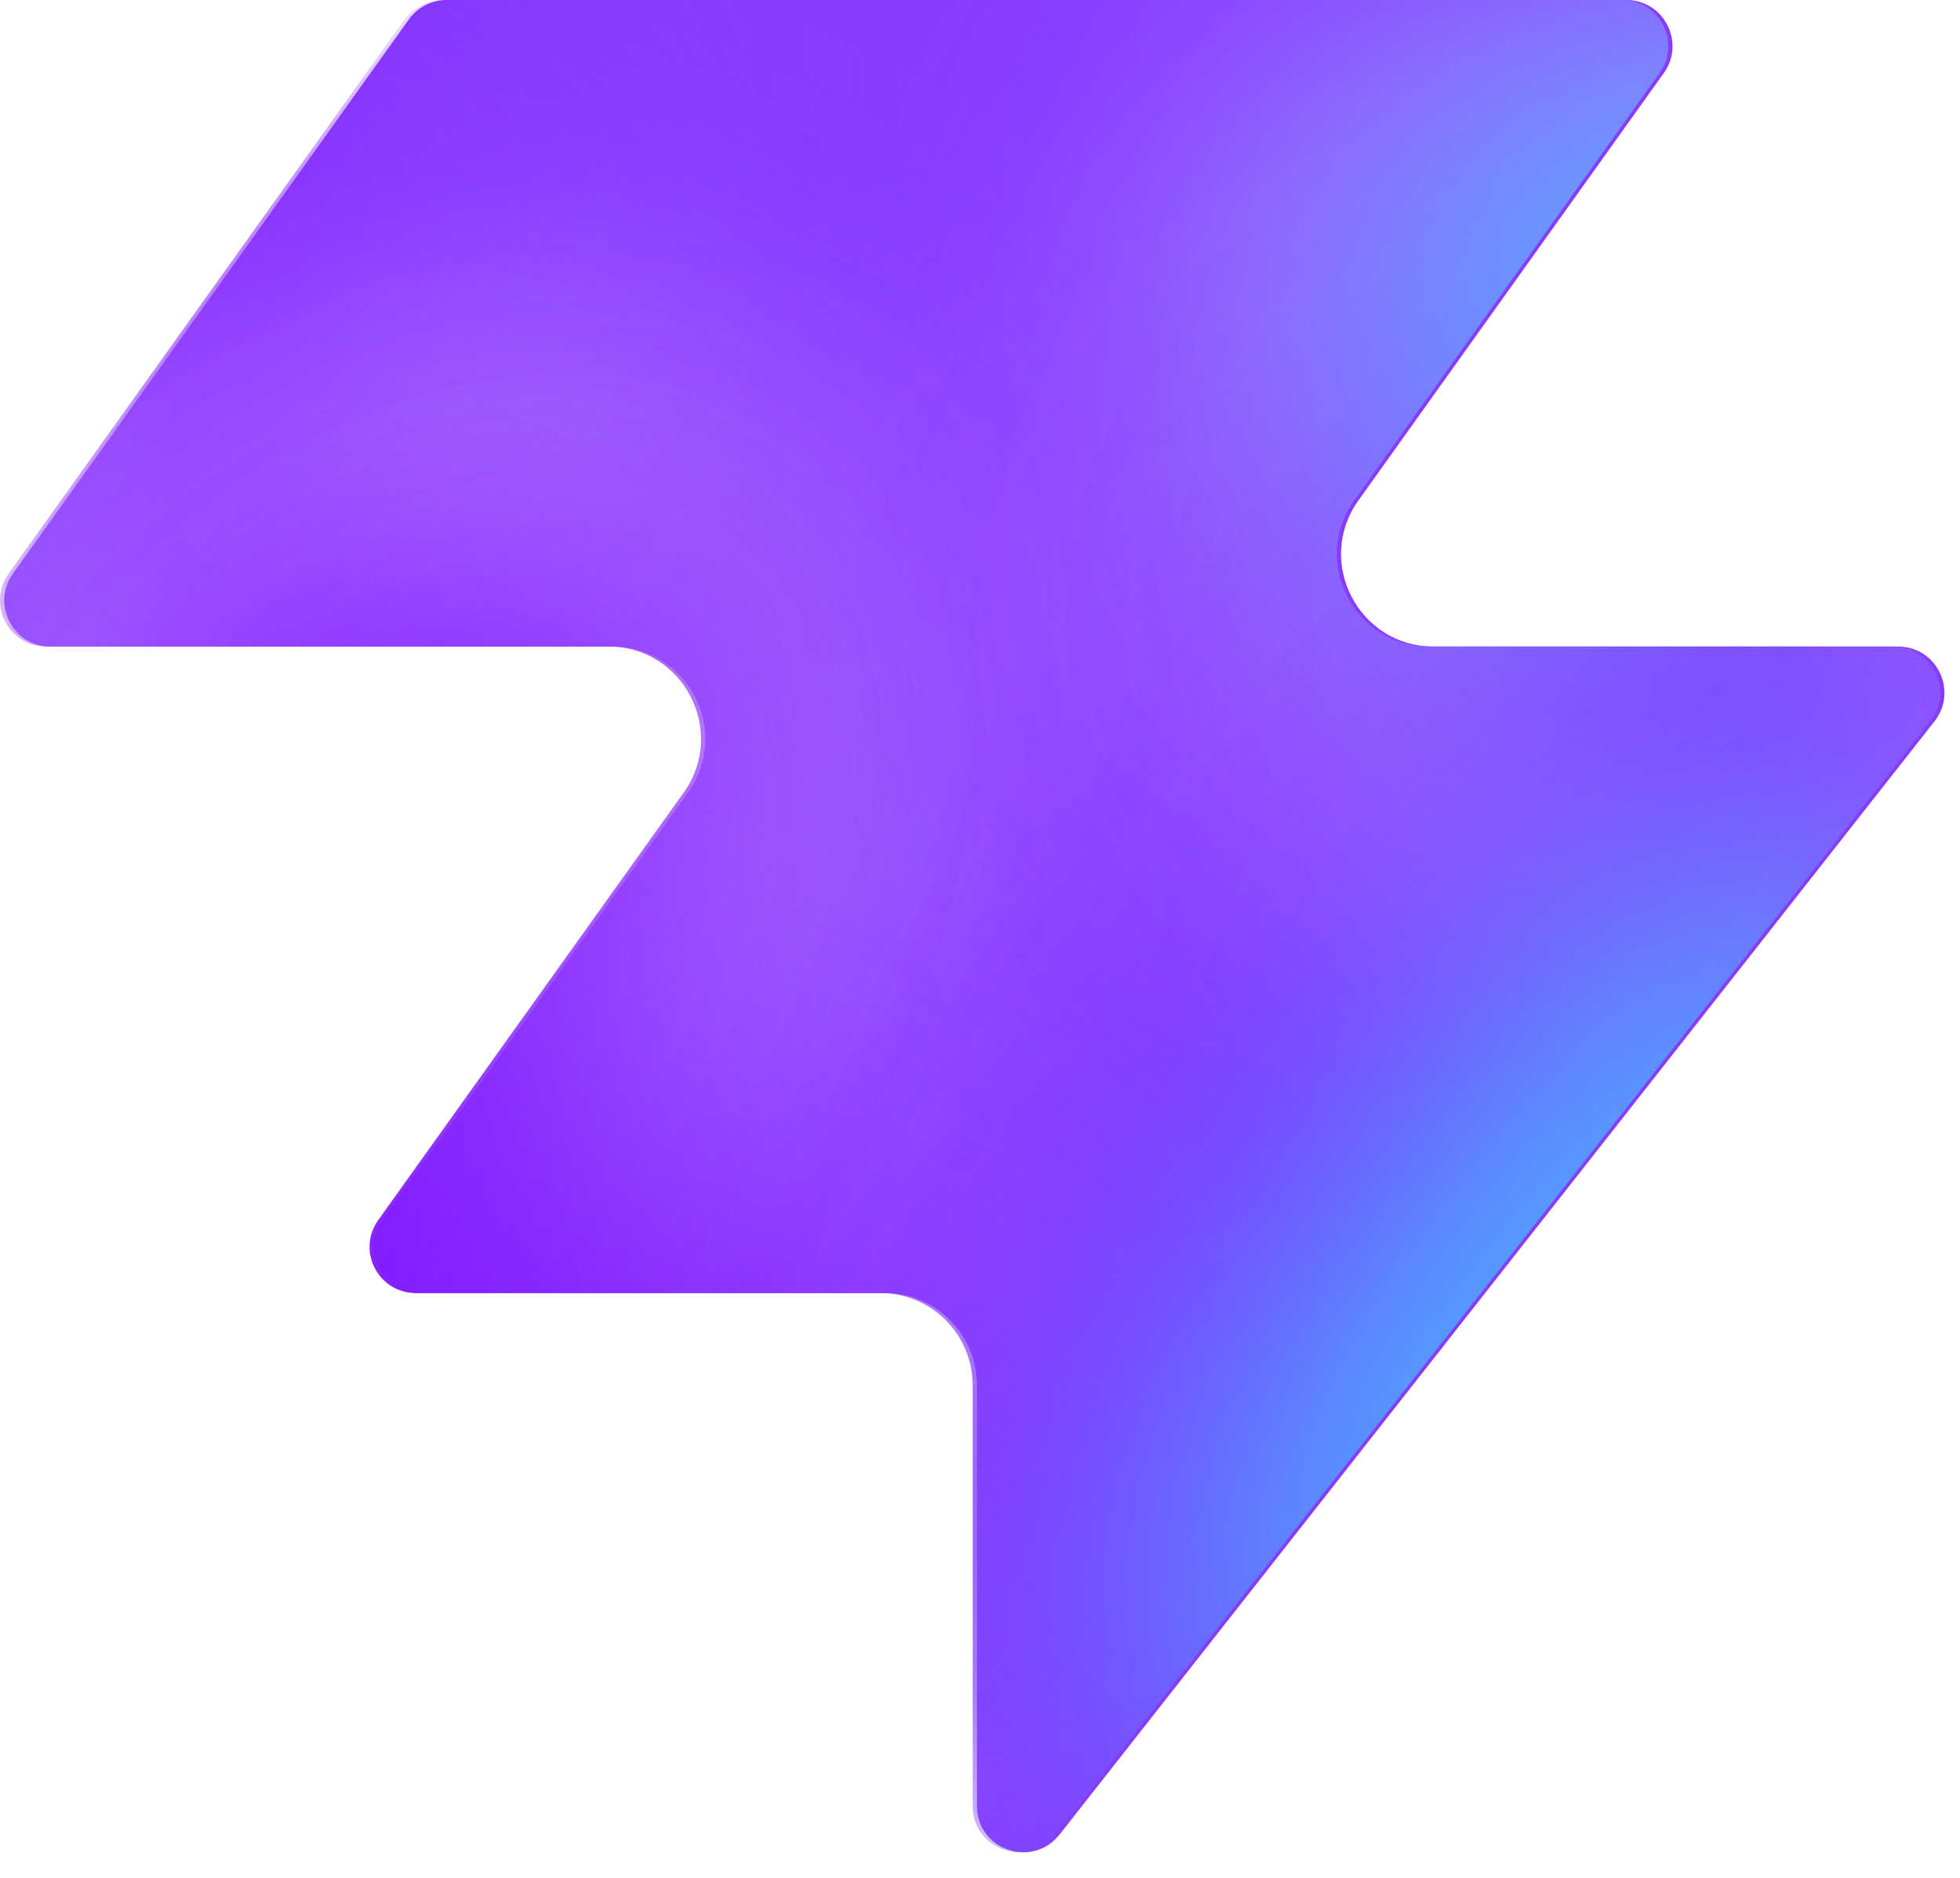
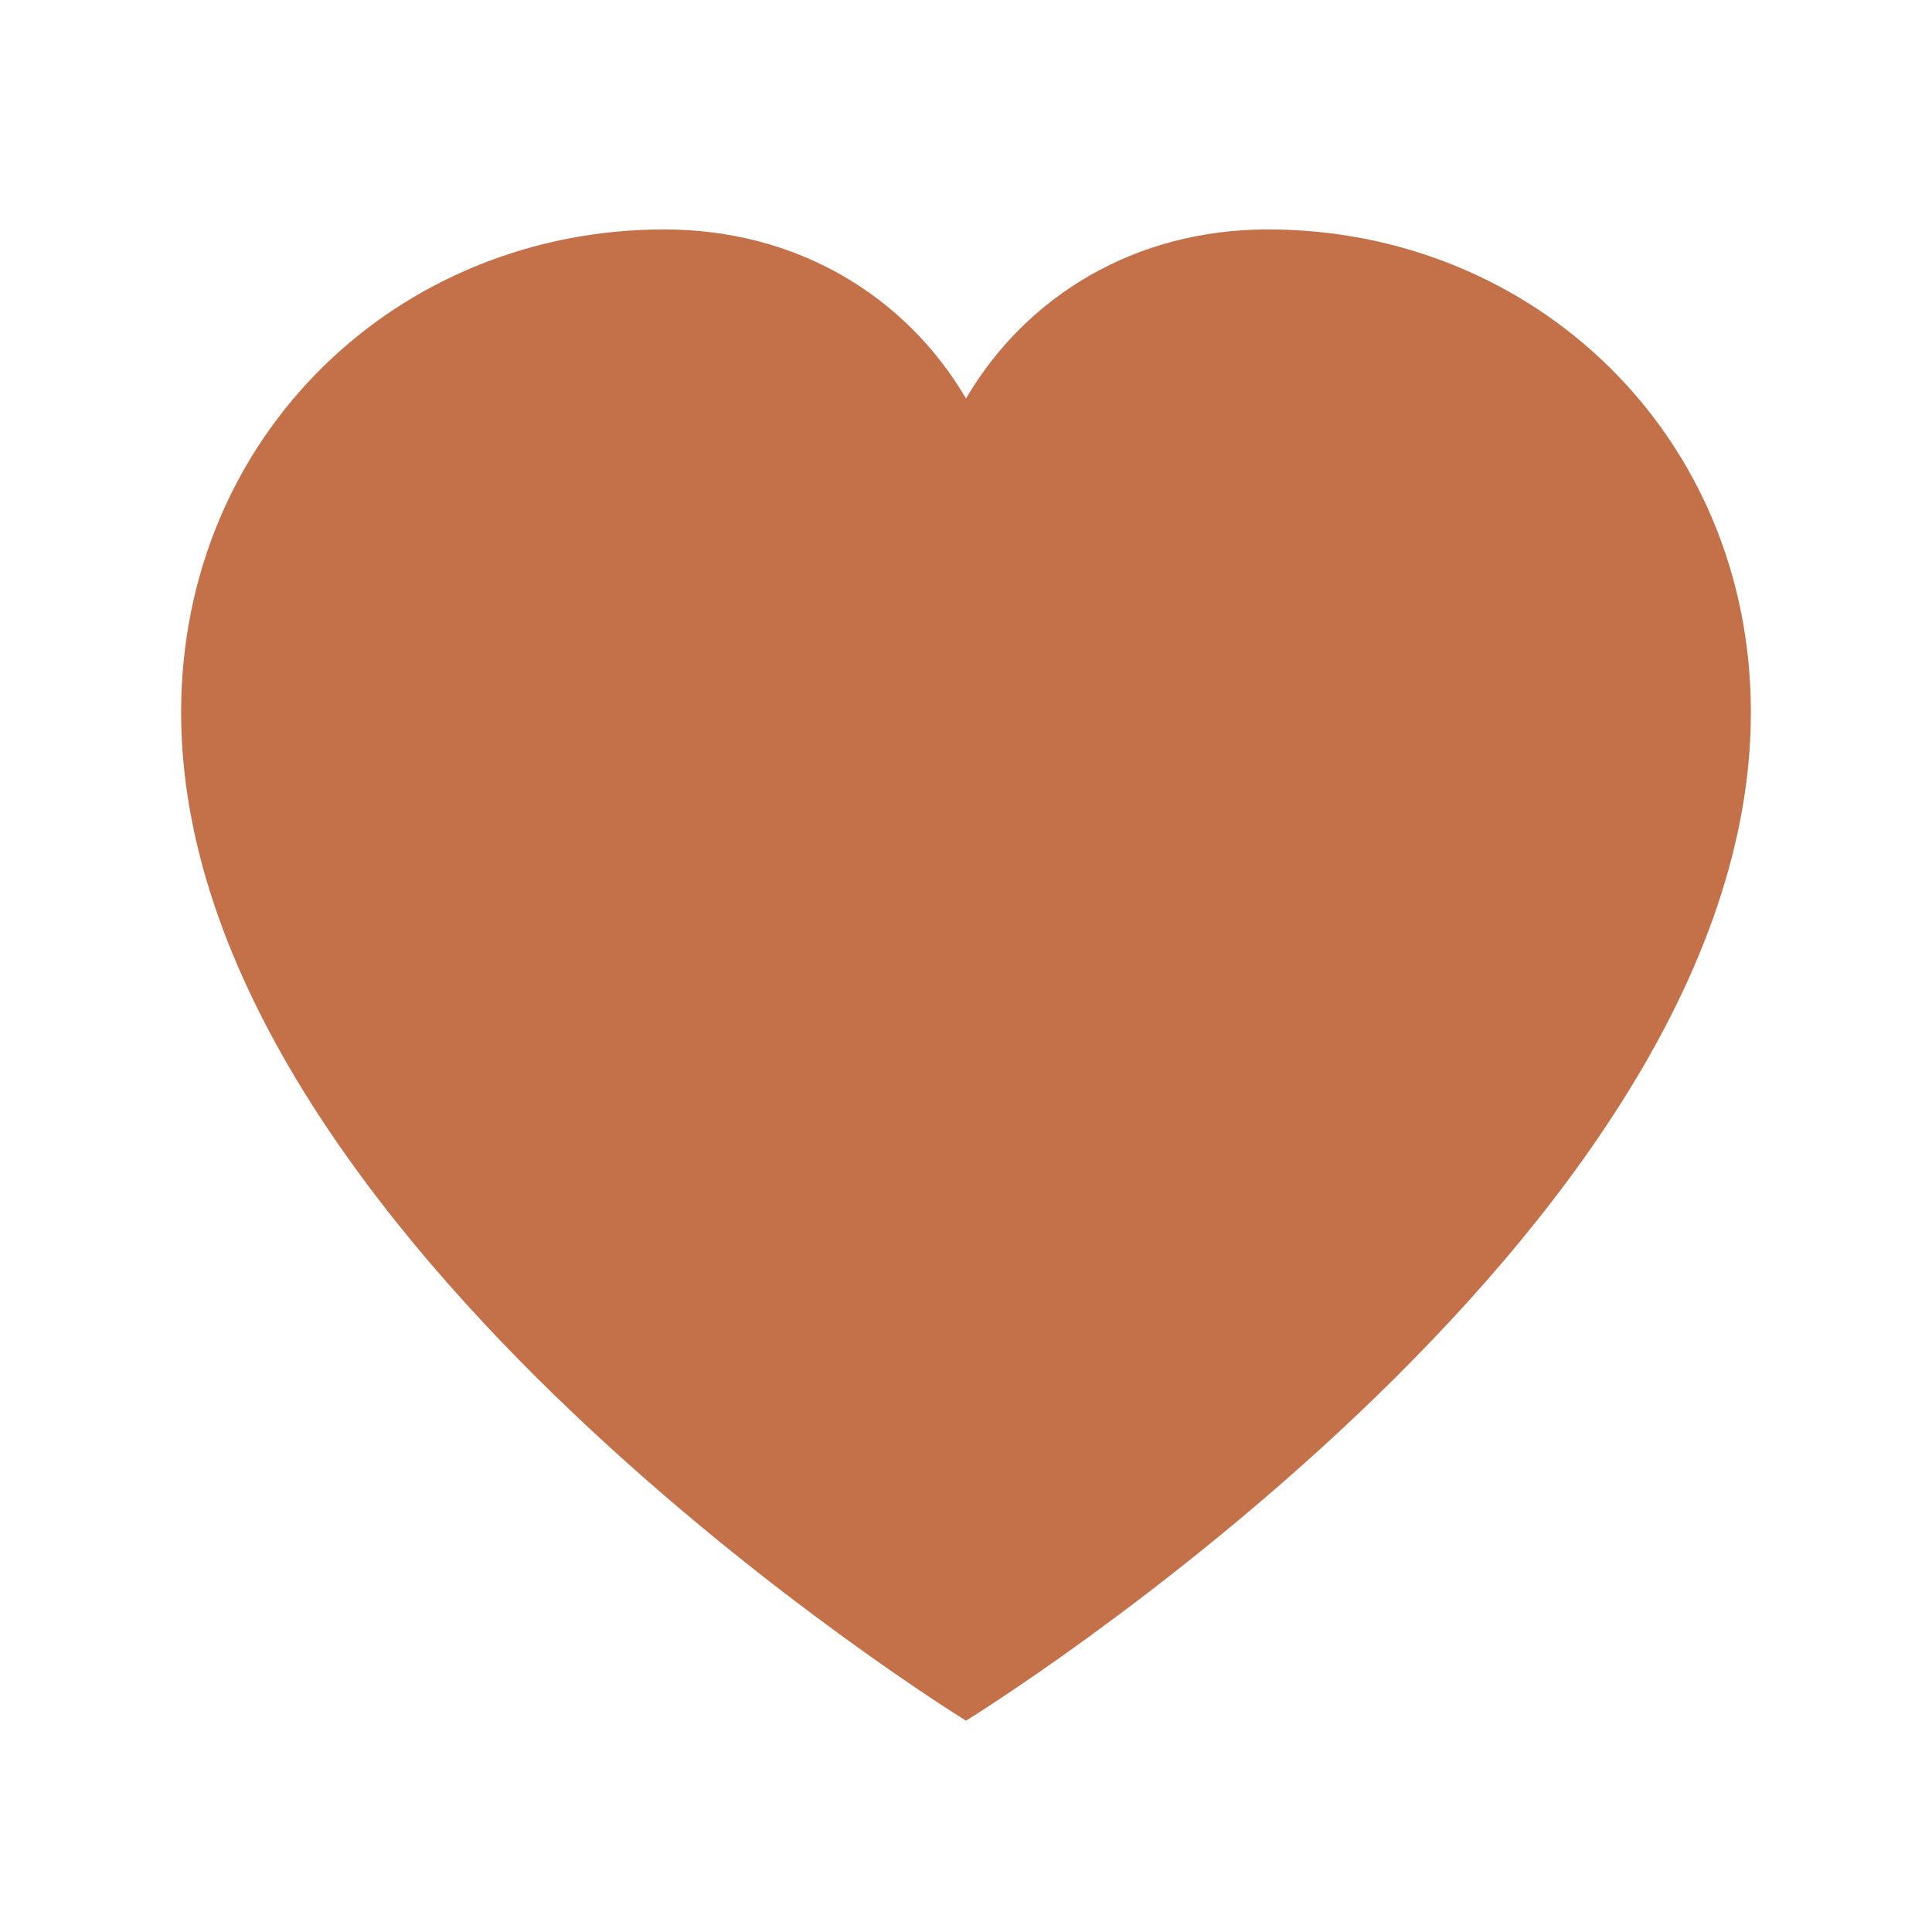
- <svg xmlns="http://www.w3.org/2000/svg" width="48" height="46" fill="none" viewBox="0 0 48 46">
-   <path fill="#863bff" d="M25.946 44.938c-.664.845-2.021.375-2.021-.698V33.937a2.26 2.26 0 0 0-2.262-2.262H10.287c-.92 0-1.456-1.04-.92-1.788l7.48-10.471c1.07-1.497 0-3.578-1.842-3.578H1.237c-.92 0-1.456-1.04-.92-1.788L10.013.474c.214-.297.556-.474.92-.474h28.894c.92 0 1.456 1.04.92 1.788l-7.48 10.471c-1.07 1.498 0 3.579 1.842 3.579h11.377c.943 0 1.473 1.088.89 1.83L25.947 44.94z" style="fill:#863bff;fill:color(display-p3 .525 .23 1);fill-opacity:1" />
-   <mask id="a" width="48" height="46" x="0" y="0" maskUnits="userSpaceOnUse" style="mask-type:alpha">
-     <path fill="#000" d="M25.842 44.938c-.664.844-2.021.375-2.021-.698V33.937a2.26 2.26 0 0 0-2.262-2.262H10.183c-.92 0-1.456-1.04-.92-1.788l7.48-10.471c1.07-1.498 0-3.579-1.842-3.579H1.133c-.92 0-1.456-1.04-.92-1.787L9.91.473c.214-.297.556-.474.92-.474h28.894c.92 0 1.456 1.04.92 1.788l-7.48 10.471c-1.07 1.498 0 3.578 1.842 3.578h11.377c.943 0 1.473 1.088.89 1.832L25.843 44.94z" style="fill:#000;fill-opacity:1" />
-   </mask>
-   <g mask="url(#a)">
-     <g filter="url(#b)">
-       <ellipse cx="5.508" cy="14.704" fill="#ede6ff" rx="5.508" ry="14.704" style="fill:#ede6ff;fill:color(display-p3 .927 .903 1);fill-opacity:1" transform="matrix(.00324 1 1 -.00324 -4.47 31.516)" />
-     </g>
-     <g filter="url(#c)">
-       <ellipse cx="10.399" cy="29.851" fill="#ede6ff" rx="10.399" ry="29.851" style="fill:#ede6ff;fill:color(display-p3 .927 .903 1);fill-opacity:1" transform="matrix(.00324 1 1 -.00324 -39.328 7.883)" />
-     </g>
-     <g filter="url(#d)">
-       <ellipse cx="5.508" cy="30.487" fill="#7e14ff" rx="5.508" ry="30.487" style="fill:#7e14ff;fill:color(display-p3 .492 .077 1);fill-opacity:1" transform="rotate(89.814 -25.913 -14.639)scale(1 -1)" />
-     </g>
-     <g filter="url(#e)">
-       <ellipse cx="5.508" cy="30.599" fill="#7e14ff" rx="5.508" ry="30.599" style="fill:#7e14ff;fill:color(display-p3 .492 .077 1);fill-opacity:1" transform="rotate(89.814 -32.644 -3.334)scale(1 -1)" />
-     </g>
-     <g filter="url(#f)">
-       <ellipse cx="5.508" cy="30.599" fill="#7e14ff" rx="5.508" ry="30.599" style="fill:#7e14ff;fill:color(display-p3 .492 .077 1);fill-opacity:1" transform="matrix(.00324 1 1 -.00324 -34.34 30.47)" />
-     </g>
-     <g filter="url(#g)">
-       <ellipse cx="14.072" cy="22.078" fill="#ede6ff" rx="14.072" ry="22.078" style="fill:#ede6ff;fill:color(display-p3 .927 .903 1);fill-opacity:1" transform="rotate(93.35 24.506 48.493)scale(-1 1)" />
-     </g>
-     <g filter="url(#h)">
-       <ellipse cx="3.47" cy="21.501" fill="#7e14ff" rx="3.47" ry="21.501" style="fill:#7e14ff;fill:color(display-p3 .492 .077 1);fill-opacity:1" transform="rotate(89.009 28.708 47.59)scale(-1 1)" />
-     </g>
-     <g filter="url(#i)">
-       <ellipse cx="3.47" cy="21.501" fill="#7e14ff" rx="3.47" ry="21.501" style="fill:#7e14ff;fill:color(display-p3 .492 .077 1);fill-opacity:1" transform="rotate(89.009 28.708 47.59)scale(-1 1)" />
-     </g>
-     <g filter="url(#j)">
-       <ellipse cx=".387" cy="8.972" fill="#7e14ff" rx="4.407" ry="29.108" style="fill:#7e14ff;fill:color(display-p3 .492 .077 1);fill-opacity:1" transform="rotate(39.51 .387 8.972)" />
-     </g>
-     <g filter="url(#k)">
-       <ellipse cx="47.523" cy="-6.092" fill="#7e14ff" rx="4.407" ry="29.108" style="fill:#7e14ff;fill:color(display-p3 .492 .077 1);fill-opacity:1" transform="rotate(37.892 47.523 -6.092)" />
-     </g>
-     <g filter="url(#l)">
-       <ellipse cx="41.412" cy="6.333" fill="#47bfff" rx="5.971" ry="9.665" style="fill:#47bfff;fill:color(display-p3 .28 .748 1);fill-opacity:1" transform="rotate(37.892 41.412 6.333)" />
-     </g>
-     <g filter="url(#m)">
-       <ellipse cx="-1.879" cy="38.332" fill="#7e14ff" rx="4.407" ry="29.108" style="fill:#7e14ff;fill:color(display-p3 .492 .077 1);fill-opacity:1" transform="rotate(37.892 -1.88 38.332)" />
-     </g>
-     <g filter="url(#n)">
-       <ellipse cx="-1.879" cy="38.332" fill="#7e14ff" rx="4.407" ry="29.108" style="fill:#7e14ff;fill:color(display-p3 .492 .077 1);fill-opacity:1" transform="rotate(37.892 -1.88 38.332)" />
-     </g>
-     <g filter="url(#o)">
-       <ellipse cx="35.651" cy="29.907" fill="#7e14ff" rx="4.407" ry="29.108" style="fill:#7e14ff;fill:color(display-p3 .492 .077 1);fill-opacity:1" transform="rotate(37.892 35.651 29.907)" />
-     </g>
-     <g filter="url(#p)">
-       <ellipse cx="38.418" cy="32.4" fill="#47bfff" rx="5.971" ry="15.297" style="fill:#47bfff;fill:color(display-p3 .28 .748 1);fill-opacity:1" transform="rotate(37.892 38.418 32.4)" />
-     </g>
-   </g>
-   <defs>
-     <filter id="b" width="60.045" height="41.654" x="-19.77" y="16.149" color-interpolation-filters="sRGB" filterUnits="userSpaceOnUse">
-       <feFlood flood-opacity="0" result="BackgroundImageFix" />
-       <feBlend in="SourceGraphic" in2="BackgroundImageFix" result="shape" />
-       <feGaussianBlur result="effect1_foregroundBlur_2002_17158" stdDeviation="7.659" />
-     </filter>
-     <filter id="c" width="90.34" height="51.437" x="-54.613" y="-7.533" color-interpolation-filters="sRGB" filterUnits="userSpaceOnUse">
-       <feFlood flood-opacity="0" result="BackgroundImageFix" />
-       <feBlend in="SourceGraphic" in2="BackgroundImageFix" result="shape" />
-       <feGaussianBlur result="effect1_foregroundBlur_2002_17158" stdDeviation="7.659" />
-     </filter>
-     <filter id="d" width="79.355" height="29.4" x="-49.64" y="2.03" color-interpolation-filters="sRGB" filterUnits="userSpaceOnUse">
-       <feFlood flood-opacity="0" result="BackgroundImageFix" />
-       <feBlend in="SourceGraphic" in2="BackgroundImageFix" result="shape" />
-       <feGaussianBlur result="effect1_foregroundBlur_2002_17158" stdDeviation="4.596" />
-     </filter>
-     <filter id="e" width="79.579" height="29.4" x="-45.045" y="20.029" color-interpolation-filters="sRGB" filterUnits="userSpaceOnUse">
-       <feFlood flood-opacity="0" result="BackgroundImageFix" />
-       <feBlend in="SourceGraphic" in2="BackgroundImageFix" result="shape" />
-       <feGaussianBlur result="effect1_foregroundBlur_2002_17158" stdDeviation="4.596" />
-     </filter>
-     <filter id="f" width="79.579" height="29.4" x="-43.513" y="21.178" color-interpolation-filters="sRGB" filterUnits="userSpaceOnUse">
-       <feFlood flood-opacity="0" result="BackgroundImageFix" />
-       <feBlend in="SourceGraphic" in2="BackgroundImageFix" result="shape" />
-       <feGaussianBlur result="effect1_foregroundBlur_2002_17158" stdDeviation="4.596" />
-     </filter>
-     <filter id="g" width="74.749" height="58.852" x="15.756" y="-17.901" color-interpolation-filters="sRGB" filterUnits="userSpaceOnUse">
-       <feFlood flood-opacity="0" result="BackgroundImageFix" />
-       <feBlend in="SourceGraphic" in2="BackgroundImageFix" result="shape" />
-       <feGaussianBlur result="effect1_foregroundBlur_2002_17158" stdDeviation="7.659" />
-     </filter>
-     <filter id="h" width="61.377" height="25.362" x="23.548" y="2.284" color-interpolation-filters="sRGB" filterUnits="userSpaceOnUse">
-       <feFlood flood-opacity="0" result="BackgroundImageFix" />
-       <feBlend in="SourceGraphic" in2="BackgroundImageFix" result="shape" />
-       <feGaussianBlur result="effect1_foregroundBlur_2002_17158" stdDeviation="4.596" />
-     </filter>
-     <filter id="i" width="61.377" height="25.362" x="23.548" y="2.284" color-interpolation-filters="sRGB" filterUnits="userSpaceOnUse">
-       <feFlood flood-opacity="0" result="BackgroundImageFix" />
-       <feBlend in="SourceGraphic" in2="BackgroundImageFix" result="shape" />
-       <feGaussianBlur result="effect1_foregroundBlur_2002_17158" stdDeviation="4.596" />
-     </filter>
-     <filter id="j" width="56.045" height="63.649" x="-27.636" y="-22.853" color-interpolation-filters="sRGB" filterUnits="userSpaceOnUse">
-       <feFlood flood-opacity="0" result="BackgroundImageFix" />
-       <feBlend in="SourceGraphic" in2="BackgroundImageFix" result="shape" />
-       <feGaussianBlur result="effect1_foregroundBlur_2002_17158" stdDeviation="4.596" />
-     </filter>
-     <filter id="k" width="54.814" height="64.646" x="20.116" y="-38.415" color-interpolation-filters="sRGB" filterUnits="userSpaceOnUse">
-       <feFlood flood-opacity="0" result="BackgroundImageFix" />
-       <feBlend in="SourceGraphic" in2="BackgroundImageFix" result="shape" />
-       <feGaussianBlur result="effect1_foregroundBlur_2002_17158" stdDeviation="4.596" />
-     </filter>
-     <filter id="l" width="33.541" height="35.313" x="24.641" y="-11.323" color-interpolation-filters="sRGB" filterUnits="userSpaceOnUse">
-       <feFlood flood-opacity="0" result="BackgroundImageFix" />
-       <feBlend in="SourceGraphic" in2="BackgroundImageFix" result="shape" />
-       <feGaussianBlur result="effect1_foregroundBlur_2002_17158" stdDeviation="4.596" />
-     </filter>
-     <filter id="m" width="54.814" height="64.646" x="-29.286" y="6.009" color-interpolation-filters="sRGB" filterUnits="userSpaceOnUse">
-       <feFlood flood-opacity="0" result="BackgroundImageFix" />
-       <feBlend in="SourceGraphic" in2="BackgroundImageFix" result="shape" />
-       <feGaussianBlur result="effect1_foregroundBlur_2002_17158" stdDeviation="4.596" />
-     </filter>
-     <filter id="n" width="54.814" height="64.646" x="-29.286" y="6.009" color-interpolation-filters="sRGB" filterUnits="userSpaceOnUse">
-       <feFlood flood-opacity="0" result="BackgroundImageFix" />
-       <feBlend in="SourceGraphic" in2="BackgroundImageFix" result="shape" />
-       <feGaussianBlur result="effect1_foregroundBlur_2002_17158" stdDeviation="4.596" />
-     </filter>
-     <filter id="o" width="54.814" height="64.646" x="8.244" y="-2.416" color-interpolation-filters="sRGB" filterUnits="userSpaceOnUse">
-       <feFlood flood-opacity="0" result="BackgroundImageFix" />
-       <feBlend in="SourceGraphic" in2="BackgroundImageFix" result="shape" />
-       <feGaussianBlur result="effect1_foregroundBlur_2002_17158" stdDeviation="4.596" />
-     </filter>
-     <filter id="p" width="39.409" height="43.623" x="18.713" y="10.588" color-interpolation-filters="sRGB" filterUnits="userSpaceOnUse">
-       <feFlood flood-opacity="0" result="BackgroundImageFix" />
-       <feBlend in="SourceGraphic" in2="BackgroundImageFix" result="shape" />
-       <feGaussianBlur result="effect1_foregroundBlur_2002_17158" stdDeviation="4.596" />
-     </filter>
-   </defs>
+ <svg xmlns="http://www.w3.org/2000/svg" viewBox="0 0 32 32">
+   <path fill="#C4714A" d="M16 28.5 C16 28.5 3 20.5 3 11.8 C3 7.2 6.6 3.8 11 3.8 C13.2 3.8 15 4.9 16 6.6 C17 4.9 18.8 3.8 21 3.8 C25.4 3.8 29 7.2 29 11.8 C29 20.5 16 28.5 16 28.5 Z" />
</svg>
